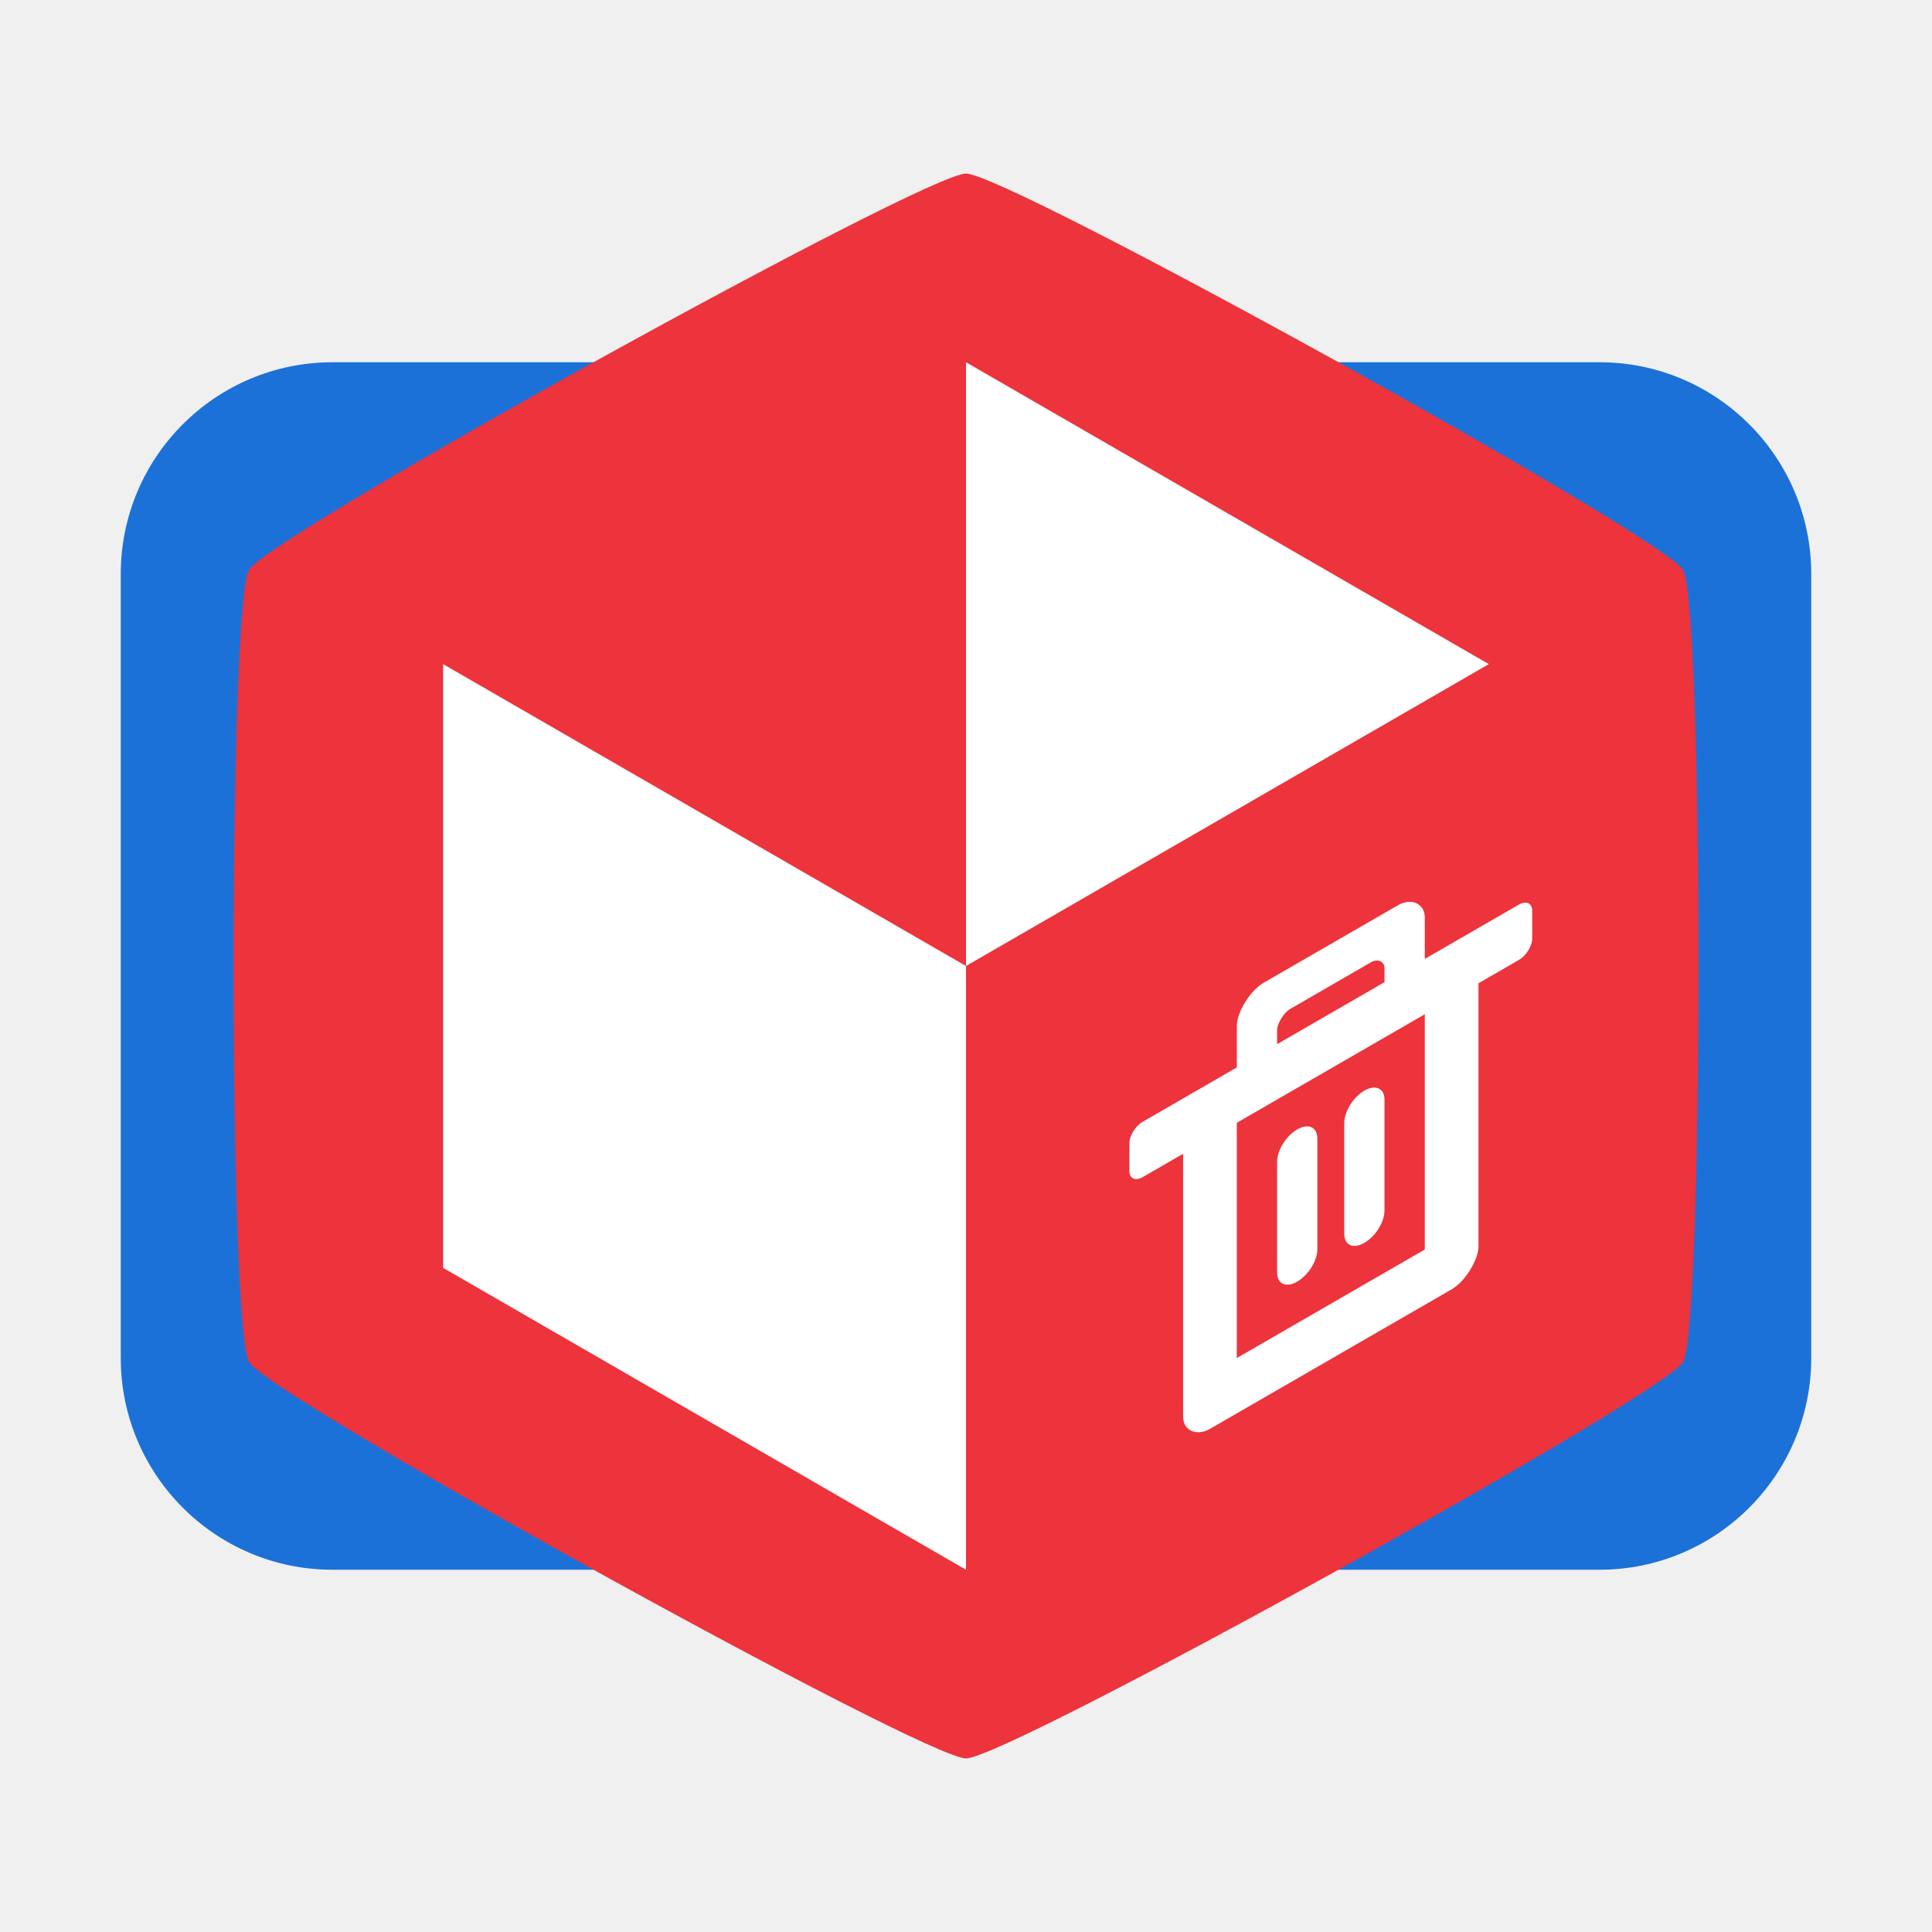
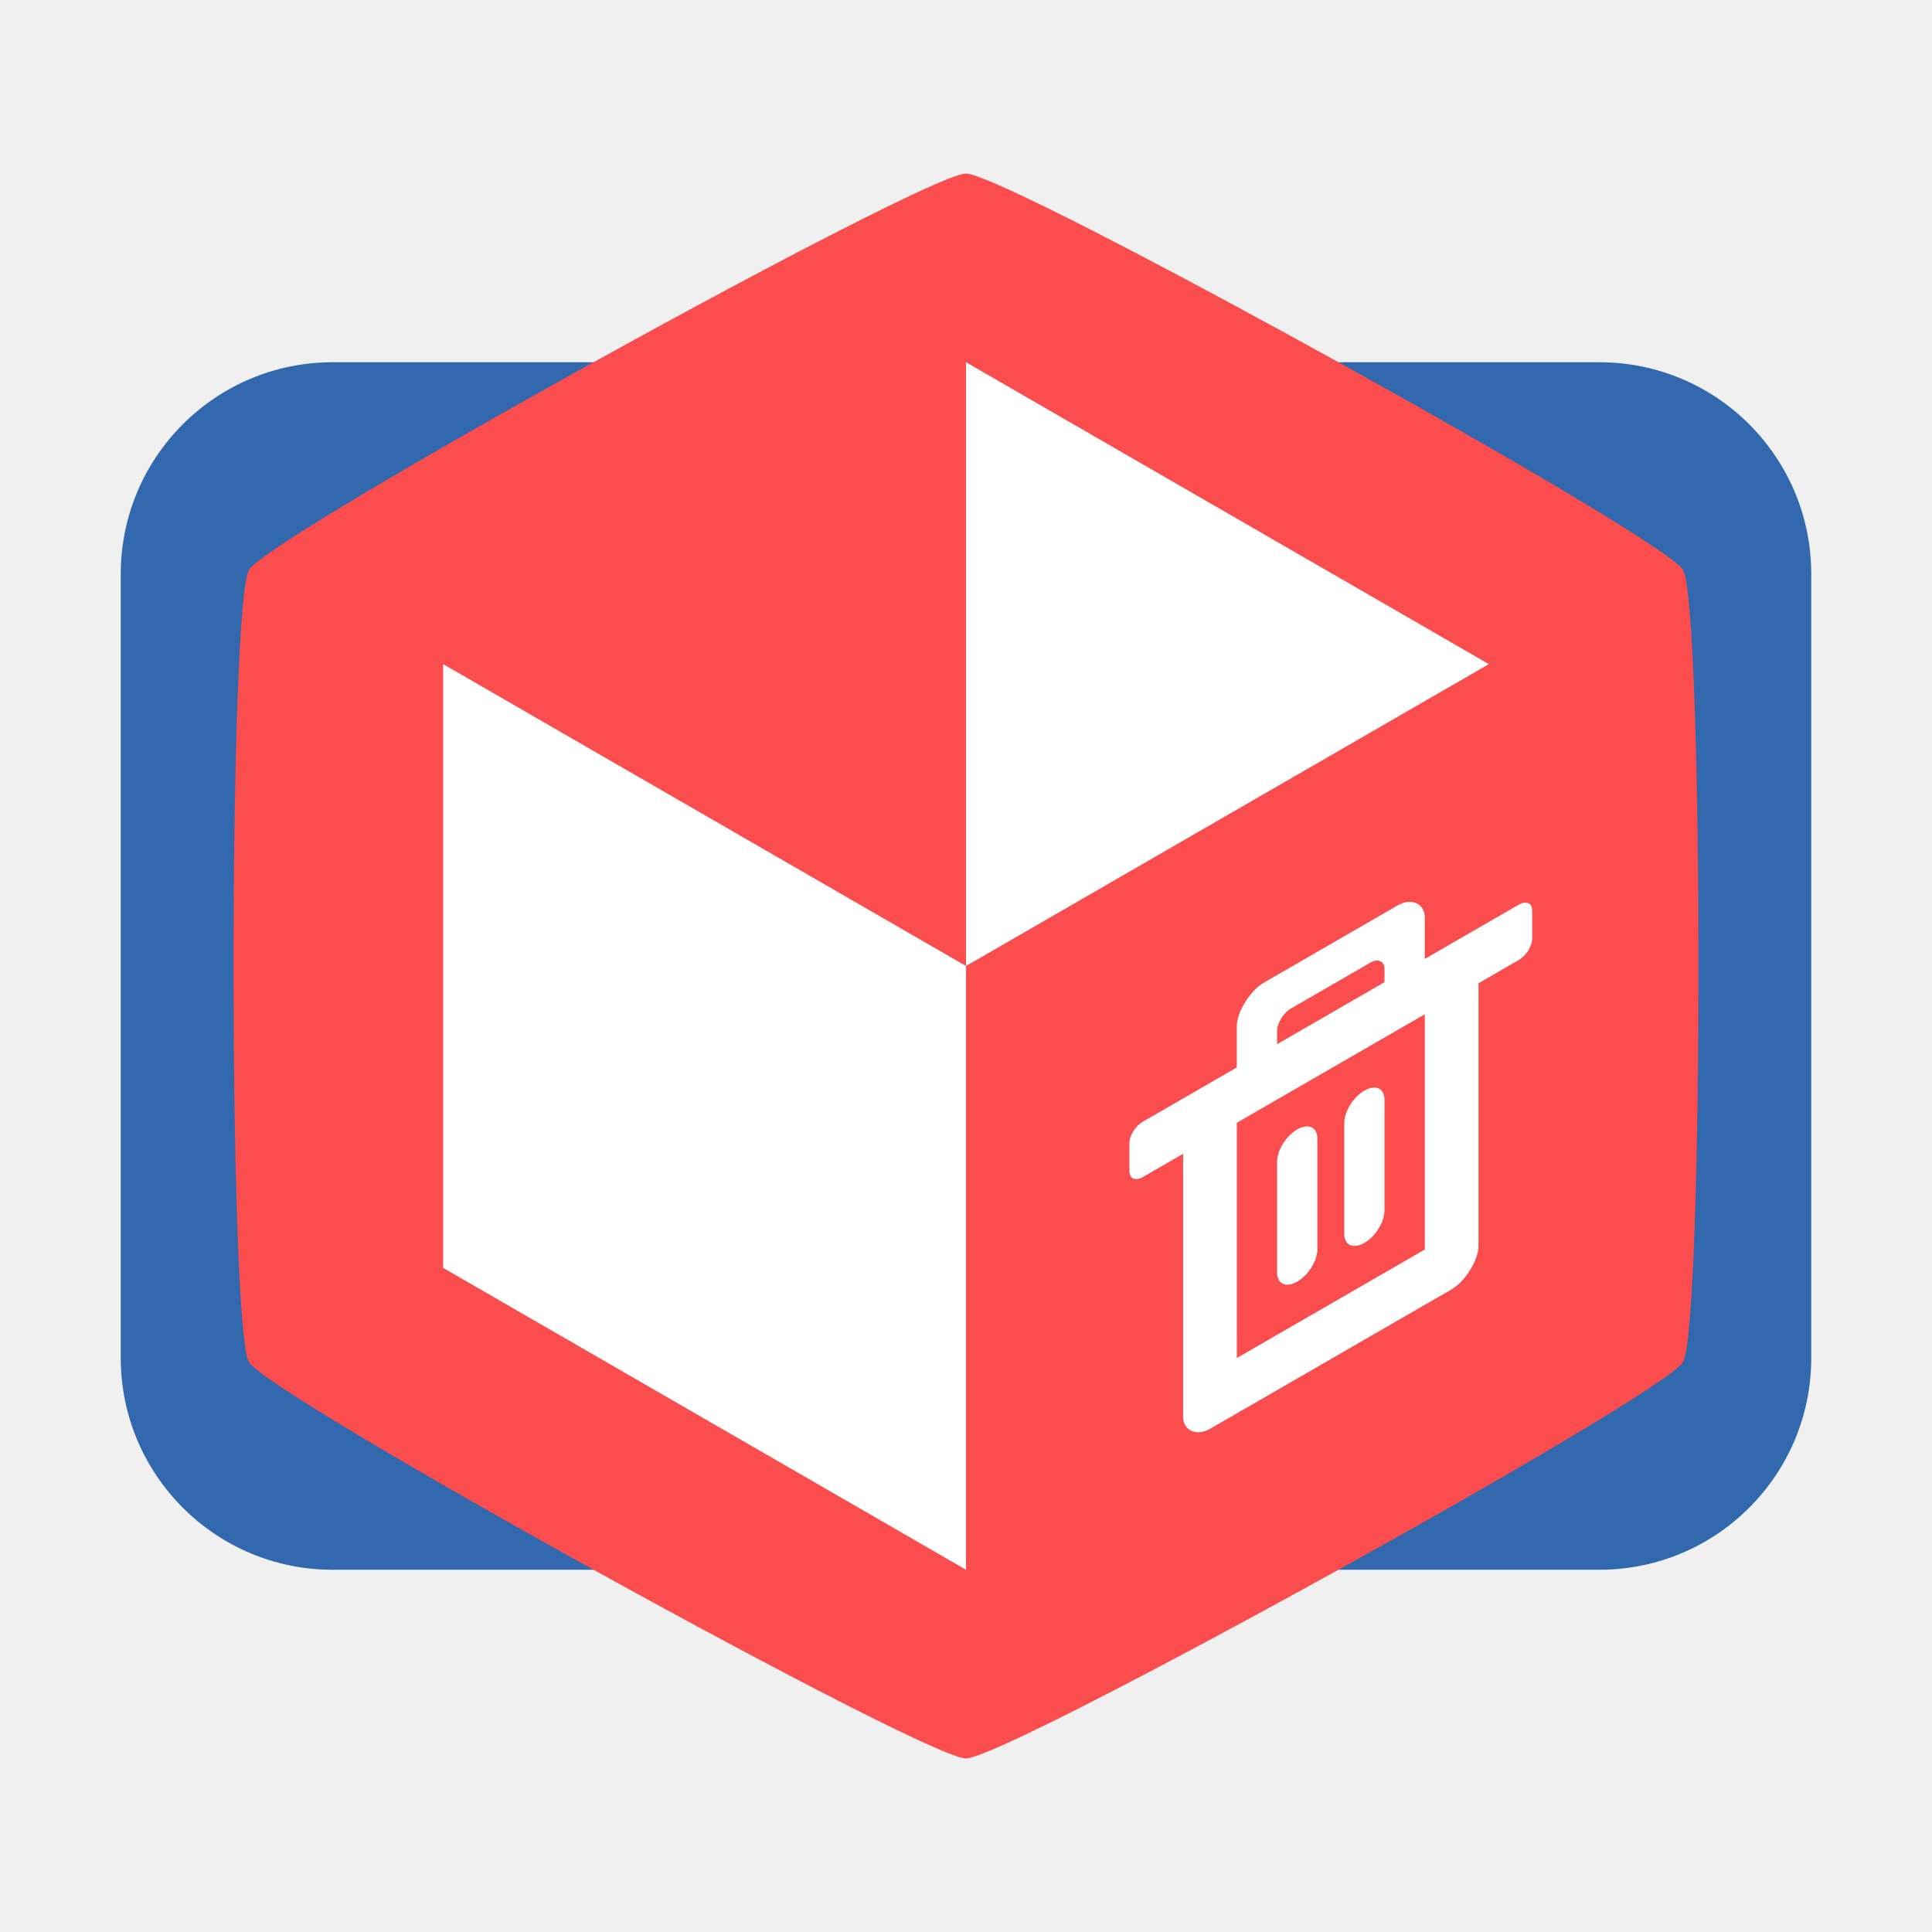
<svg xmlns="http://www.w3.org/2000/svg" width="128" height="128" viewBox="0 0 128 128" version="1.1" id="svg3">
  <defs id="defs3">
    </defs>
-   <rect style="display:inline;fill:#1c71d8;fill-opacity:1;stroke:none;stroke-width:7.903;stroke-linecap:square;stroke-linejoin:round" id="rect3" width="112" height="80" x="8" y="24" ry="14.034" />
-   <path style="display:inline;fill:#ed333b;fill-opacity:1;stroke:none;stroke-width:5;stroke-linecap:square;stroke-linejoin:round" id="path4" d="m 78.263,65.871 c -1.211,2.097 -39.518,24.214 -41.939,24.214 -2.421,0 -40.728,-22.117 -41.939,-24.214 -1.211,-2.097 -1.211,-46.33 2e-7,-48.427 1.211,-2.097 39.518,-24.214 41.939,-24.214 2.421,0 40.728,22.117 41.939,24.214 1.211,2.097 1.211,46.33 0,48.427 z" transform="matrix(1.132594,0,0,1.084104,22.85939,18.83867)" />
+   <rect style="display:inline;fill:#3269ae;fill-opacity:1;stroke:none;stroke-width:7.903;stroke-linecap:square;stroke-linejoin:round" id="rect3" width="112" height="80" x="8" y="24" ry="14.034" />
+   <path style="display:inline;fill:#fb4d4d;fill-opacity:1;stroke:none;stroke-width:5;stroke-linecap:square;stroke-linejoin:round" id="path4" d="m 78.263,65.871 c -1.211,2.097 -39.518,24.214 -41.939,24.214 -2.421,0 -40.728,-22.117 -41.939,-24.214 -1.211,-2.097 -1.211,-46.33 2e-7,-48.427 1.211,-2.097 39.518,-24.214 41.939,-24.214 2.421,0 40.728,22.117 41.939,24.214 1.211,2.097 1.211,46.33 0,48.427 z" transform="matrix(1.132594,0,0,1.084104,22.85939,18.83867)" />
  <path id="path23" style="display:inline;fill:#ffffff;stroke:none;stroke-width:0.1;stroke-linecap:square;stroke-linejoin:round" d="M 64,24 V 64 L 98.641,44 Z M 64,64 29.359,44 V 84 L 64,104 Z" />
  <path id="path7" style="display:inline;fill:#ffffff;stroke-width:0.144;stroke-linecap:square;stroke-linejoin:round" d="m 83.721,65.11 c -0.89,0.514 -1.779,1.944 -1.779,2.861 v 2.75 l -6.227,3.595 c -0.493,0.285 -0.89,0.922 -0.89,1.43 v 1.834 c 0,0.508 0.397,0.688 0.89,0.403 l 2.669,-1.541 v 17.419 c 0,0.917 0.89,1.32 1.779,0.806 l 16.012,-9.245 c 0.89,-0.514 1.779,-1.944 1.779,-2.861 V 65.144 l 2.669,-1.541 c 0.493,-0.285 0.89,-0.922 0.89,-1.43 v -1.834 c 0,-0.508 -0.397,-0.688 -0.89,-0.403 l -6.227,3.595 v -2.75 c 0,-0.917 -0.89,-1.32 -1.779,-0.806 z m 1.779,1.723 5.337,-3.082 c 0.447,-0.258 0.89,-0.052 0.89,0.403 v 0.917 l -7.117,4.109 v -0.917 c 0,-0.46 0.445,-1.174 0.89,-1.43 z m -3.558,7.555 12.454,-7.19 V 82.784 L 81.942,89.974 Z m 4.003,0.439 c -0.739,0.427 -1.334,1.384 -1.334,2.146 v 7.334 c 0,0.762 0.595,1.032 1.334,0.605 0.739,-0.427 1.334,-1.384 1.334,-2.146 V 75.433 c 0,-0.762 -0.595,-1.032 -1.334,-0.605 z m 4.448,-2.568 c -0.739,0.427 -1.334,1.384 -1.334,2.146 v 7.334 c 0,0.762 0.595,1.032 1.334,0.605 0.739,-0.427 1.334,-1.384 1.334,-2.146 v -7.334 c 0,-0.762 -0.595,-1.032 -1.334,-0.605 z" />
</svg>
